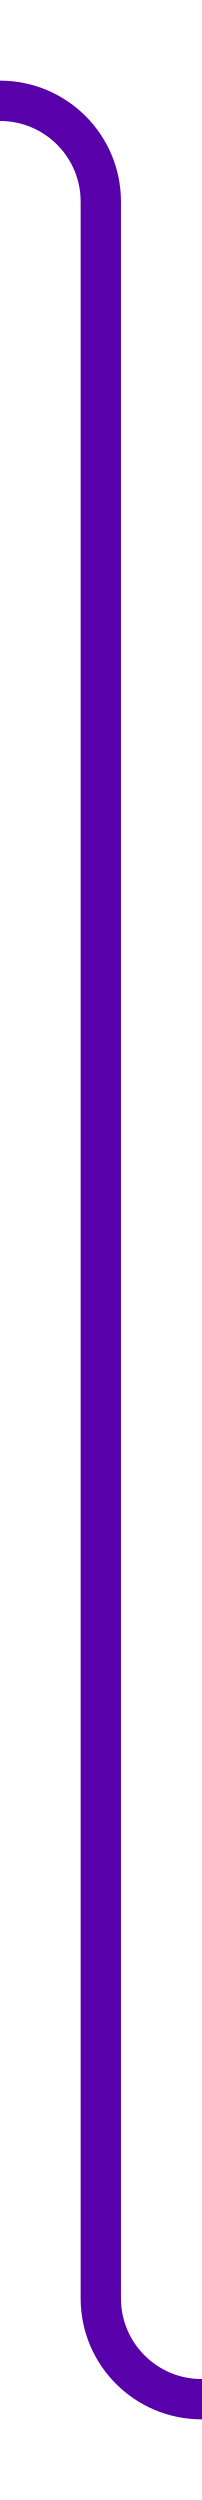
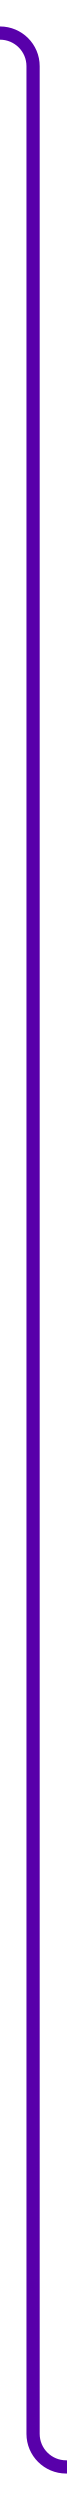
- <svg xmlns="http://www.w3.org/2000/svg" version="1.1" width="10px" height="124px" preserveAspectRatio="xMidYMin meet" viewBox="476 1730 8 124">
-   <path d="M 270 1735  L 475 1735  A 5 5 0 0 1 480 1740 L 480 1844  A 5 5 0 0 0 485 1849 L 701 1849  " stroke-width="2" stroke-dasharray="0" stroke="rgba(88, 0, 170, 1)" fill="none" class="stroke" />
-   <path d="M 271.5 1731.5  A 3.5 3.5 0 0 0 268 1735 A 3.5 3.5 0 0 0 271.5 1738.5 A 3.5 3.5 0 0 0 275 1735 A 3.5 3.5 0 0 0 271.5 1731.5 Z M 700 1856.6  L 707 1849  L 700 1841.4  L 700 1856.6  Z " fill-rule="nonzero" fill="rgba(88, 0, 170, 1)" stroke="none" class="fill" />
+ <svg xmlns="http://www.w3.org/2000/svg" version="1.1" width="10px" height="378px" preserveAspectRatio="xMidYMin meet" viewBox="523 1730 8 378">
+   <path d="M 270 1735  L 522 1735  A 5 5 0 0 1 527 1740 L 527 2098  A 5 5 0 0 0 532 2103 L 590 2103  " stroke-width="2" stroke-dasharray="0" stroke="rgba(88, 0, 170, 1)" fill="none" class="stroke" />
+   <path d="M 271.5 1731.5  A 3.5 3.5 0 0 0 268 1735 A 3.5 3.5 0 0 0 271.5 1738.5 A 3.5 3.5 0 0 0 275 1735 A 3.5 3.5 0 0 0 271.5 1731.5 Z M 589 2110.6  L 596 2103  L 589 2095.4  L 589 2110.6  Z " fill-rule="nonzero" fill="rgba(88, 0, 170, 1)" stroke="none" class="fill" />
</svg>
